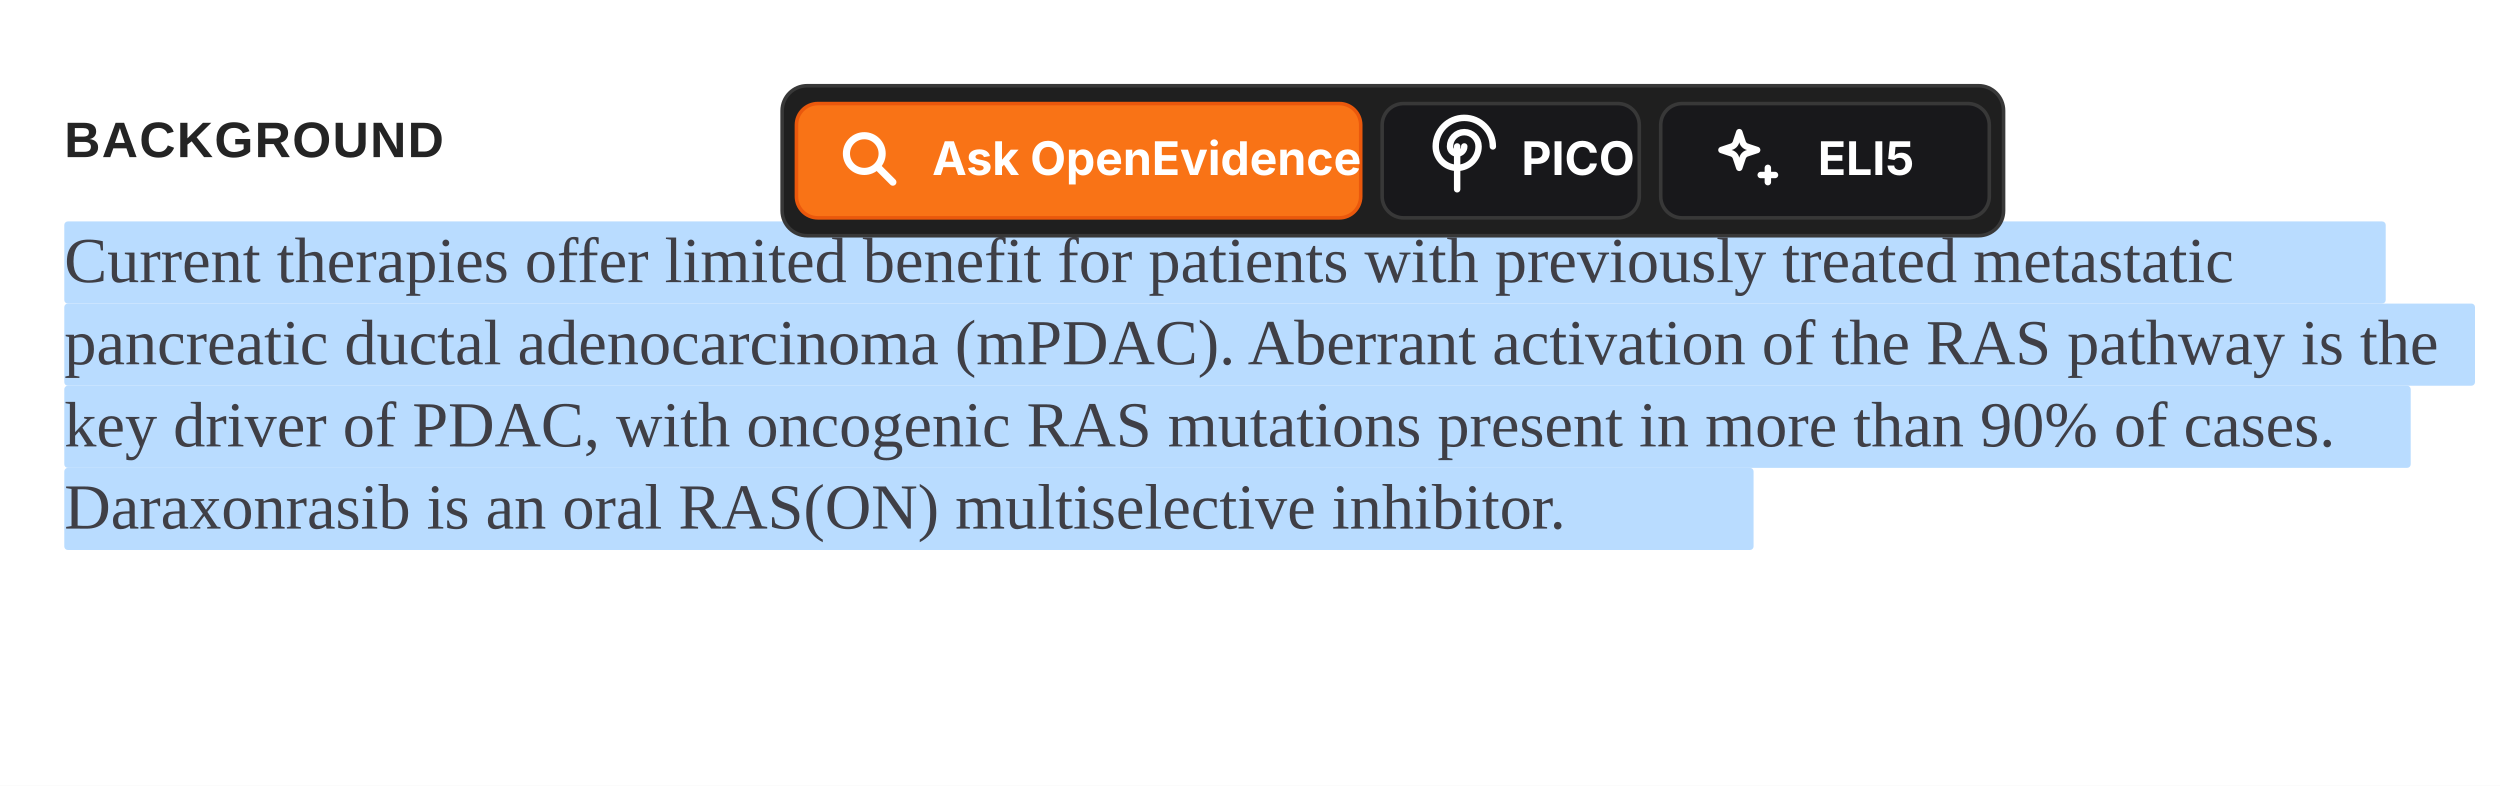
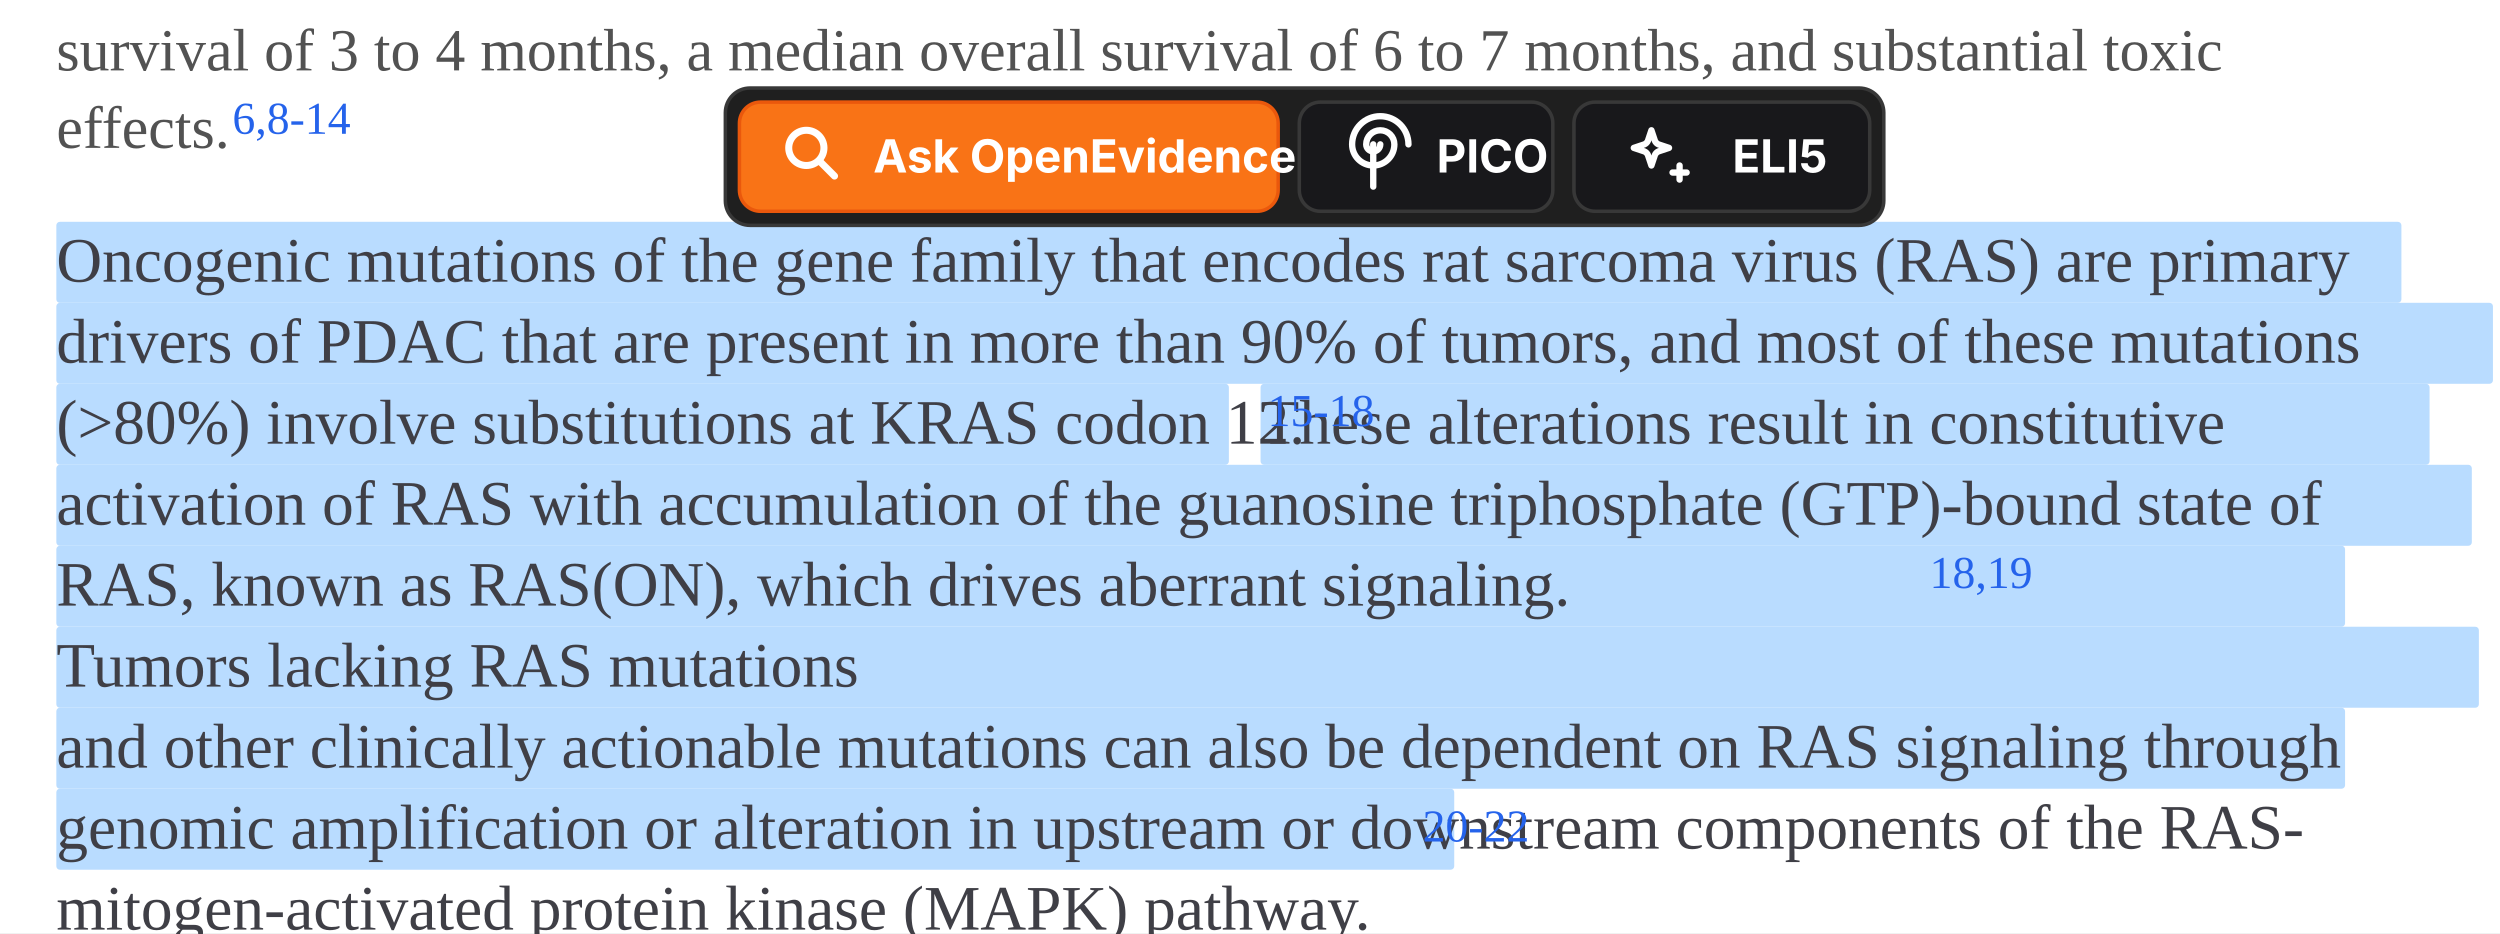
- <svg xmlns="http://www.w3.org/2000/svg" width="700" height="220" viewBox="0 0 700 220" role="img" aria-labelledby="title desc">
-   <rect width="700" height="220" fill="#ffffff" />
-   <text x="18" y="44" fill="#242424" font-family="Arial, Helvetica, sans-serif" font-size="14" font-weight="700" letter-spacing="0.4">BACKGROUND</text>
+ <svg xmlns="http://www.w3.org/2000/svg" width="710" height="265" viewBox="0 0 710 265" role="img" aria-labelledby="title desc">
+   <rect width="710" height="265" fill="#ffffff" />
+   <g font-family="Georgia, 'Times New Roman', serif" font-size="17" fill="#525252">
+     <text x="16" y="20">survival of 3 to 4 months, a median overall survival of 6 to 7 months, and substantial toxic</text>
+     <text x="16" y="42">effects.</text>
+     <text x="66" y="38" fill="#2563eb" font-size="13">6,8-14</text>
+   </g>
  <g fill="#b9dcff">
-     <rect x="18" y="62" width="650" height="23" rx="1" />
-     <rect x="18" y="85" width="675" height="23" rx="1" />
-     <rect x="18" y="108" width="657" height="23" rx="1" />
-     <rect x="18" y="131" width="473" height="23" rx="1" />
+     <rect x="16" y="63" width="666" height="23" rx="1" />
+     <rect x="16" y="86" width="692" height="23" rx="1" />
+     <rect x="16" y="109" width="333" height="23" rx="1" />
+     <rect x="358" y="109" width="332" height="23" rx="1" />
+     <rect x="16" y="132" width="686" height="23" rx="1" />
+     <rect x="16" y="155" width="650" height="23" rx="1" />
+     <rect x="16" y="178" width="688" height="23" rx="1" />
+     <rect x="16" y="201" width="650" height="23" rx="1" />
+     <rect x="16" y="224" width="397" height="23" rx="1" />
  </g>
  <g font-family="Georgia, 'Times New Roman', serif" font-size="18" fill="#3f3f46">
-     <text x="18" y="79">Current therapies offer limited benefit for patients with previously treated metastatic</text>
-     <text x="18" y="102">pancreatic ductal adenocarcinoma (mPDAC). Aberrant activation of the RAS pathway is the</text>
-     <text x="18" y="125">key driver of PDAC, with oncogenic RAS mutations present in more than 90% of cases.</text>
-     <text x="18" y="148">Daraxonrasib is an oral RAS(ON) multiselective inhibitor.</text>
+     <text x="16" y="80">Oncogenic mutations of the gene family that encodes rat sarcoma virus (RAS) are primary</text>
+     <text x="16" y="103">drivers of PDAC that are present in more than 90% of tumors, and most of these mutations</text>
+     <text x="16" y="126">(&gt;80%) involve substitutions at KRAS codon 12.</text>
+     <text x="358" y="126">These alterations result in constitutive</text>
+     <text x="16" y="149">activation of RAS with accumulation of the guanosine triphosphate (GTP)-bound state of</text>
+     <text x="16" y="172">RAS, known as RAS(ON), which drives aberrant signaling.</text>
+     <text x="16" y="195">Tumors lacking RAS mutations</text>
+     <text x="16" y="218">and other clinically actionable mutations can also be dependent on RAS signaling through</text>
+     <text x="16" y="241">genomic amplification or alteration in upstream or downstream components of the RAS-</text>
+     <text x="16" y="264">mitogen-activated protein kinase (MAPK) pathway.</text>
  </g>
-   <g transform="translate(219 24)">
-     <rect x="0" y="0" width="342" height="42" rx="7" fill="#1f1f1f" stroke="#383838" />
-     <rect x="4" y="5" width="158" height="32" rx="6" fill="#f97316" stroke="#ea580c" />
-     <rect x="168" y="5" width="72" height="32" rx="6" fill="#18181b" stroke="#383838" />
-     <rect x="246" y="5" width="92" height="32" rx="6" fill="#18181b" stroke="#383838" />
-     <g transform="translate(17 13)" fill="none" stroke="#ffffff" stroke-width="2" stroke-linecap="round" stroke-linejoin="round">
+   <g font-family="Georgia, 'Times New Roman', serif" fill="#2563eb" font-size="13">
+     <text x="360" y="121">15-18</text>
+     <text x="548" y="167">18,19</text>
+     <text x="404" y="239">20-22</text>
+   </g>
+   <g transform="translate(206 25)">
+     <rect x="0" y="0" width="329" height="39" rx="7" fill="#1f1f1f" stroke="#383838" />
+     <rect x="4" y="4" width="153" height="31" rx="6" fill="#f97316" stroke="#ea580c" />
+     <rect x="163" y="4" width="72" height="31" rx="6" fill="#18181b" stroke="#383838" />
+     <rect x="241" y="4" width="84" height="31" rx="6" fill="#18181b" stroke="#383838" />
+     <g transform="translate(17 11)" fill="none" stroke="#ffffff" stroke-width="2" stroke-linecap="round" stroke-linejoin="round">
      <circle cx="6" cy="6" r="5" />
      <path d="m10 10 4 4" />
    </g>
-     <text x="42" y="25" fill="#ffffff" font-family="Inter, Arial, Helvetica, sans-serif" font-size="13" font-weight="700">Ask OpenEvidence</text>
-     <g transform="translate(182 11)" fill="none" stroke="#ffffff" stroke-width="1.8" stroke-linecap="round" stroke-linejoin="round">
+     <text x="42" y="24" fill="#ffffff" font-family="Inter, Arial, Helvetica, sans-serif" font-size="13" font-weight="700">Ask OpenEvidence</text>
+     <g transform="translate(177 10)" fill="none" stroke="#ffffff" stroke-width="1.8" stroke-linecap="round" stroke-linejoin="round">
      <path d="M9 6a2 2 0 1 1-4 0 4 4 0 0 1 8 0 6 6 0 0 1-12 0 8 8 0 0 1 16 0" />
      <path d="M7 6v12" />
    </g>
-     <text x="207" y="25" fill="#ffffff" font-family="Inter, Arial, Helvetica, sans-serif" font-size="13" font-weight="700">PICO</text>
-     <g transform="translate(261 12)" fill="none" stroke="#ffffff" stroke-width="1.8" stroke-linecap="round" stroke-linejoin="round">
+     <text x="202" y="24" fill="#ffffff" font-family="Inter, Arial, Helvetica, sans-serif" font-size="13" font-weight="700">PICO</text>
+     <g transform="translate(256 11)" fill="none" stroke="#ffffff" stroke-width="1.8" stroke-linecap="round" stroke-linejoin="round">
      <path d="M7 1 6 4a2 2 0 0 1-1 1L2 6l3 1a2 2 0 0 1 1 1l1 3 1-3a2 2 0 0 1 1-1l3-1-3-1a2 2 0 0 1-1-1Z" />
      <path d="M15 11v4" />
      <path d="M17 13h-4" />
    </g>
-     <text x="290" y="25" fill="#ffffff" font-family="Inter, Arial, Helvetica, sans-serif" font-size="13" font-weight="700">ELI5</text>
+     <text x="286" y="24" fill="#ffffff" font-family="Inter, Arial, Helvetica, sans-serif" font-size="13" font-weight="700">ELI5</text>
  </g>
</svg>
